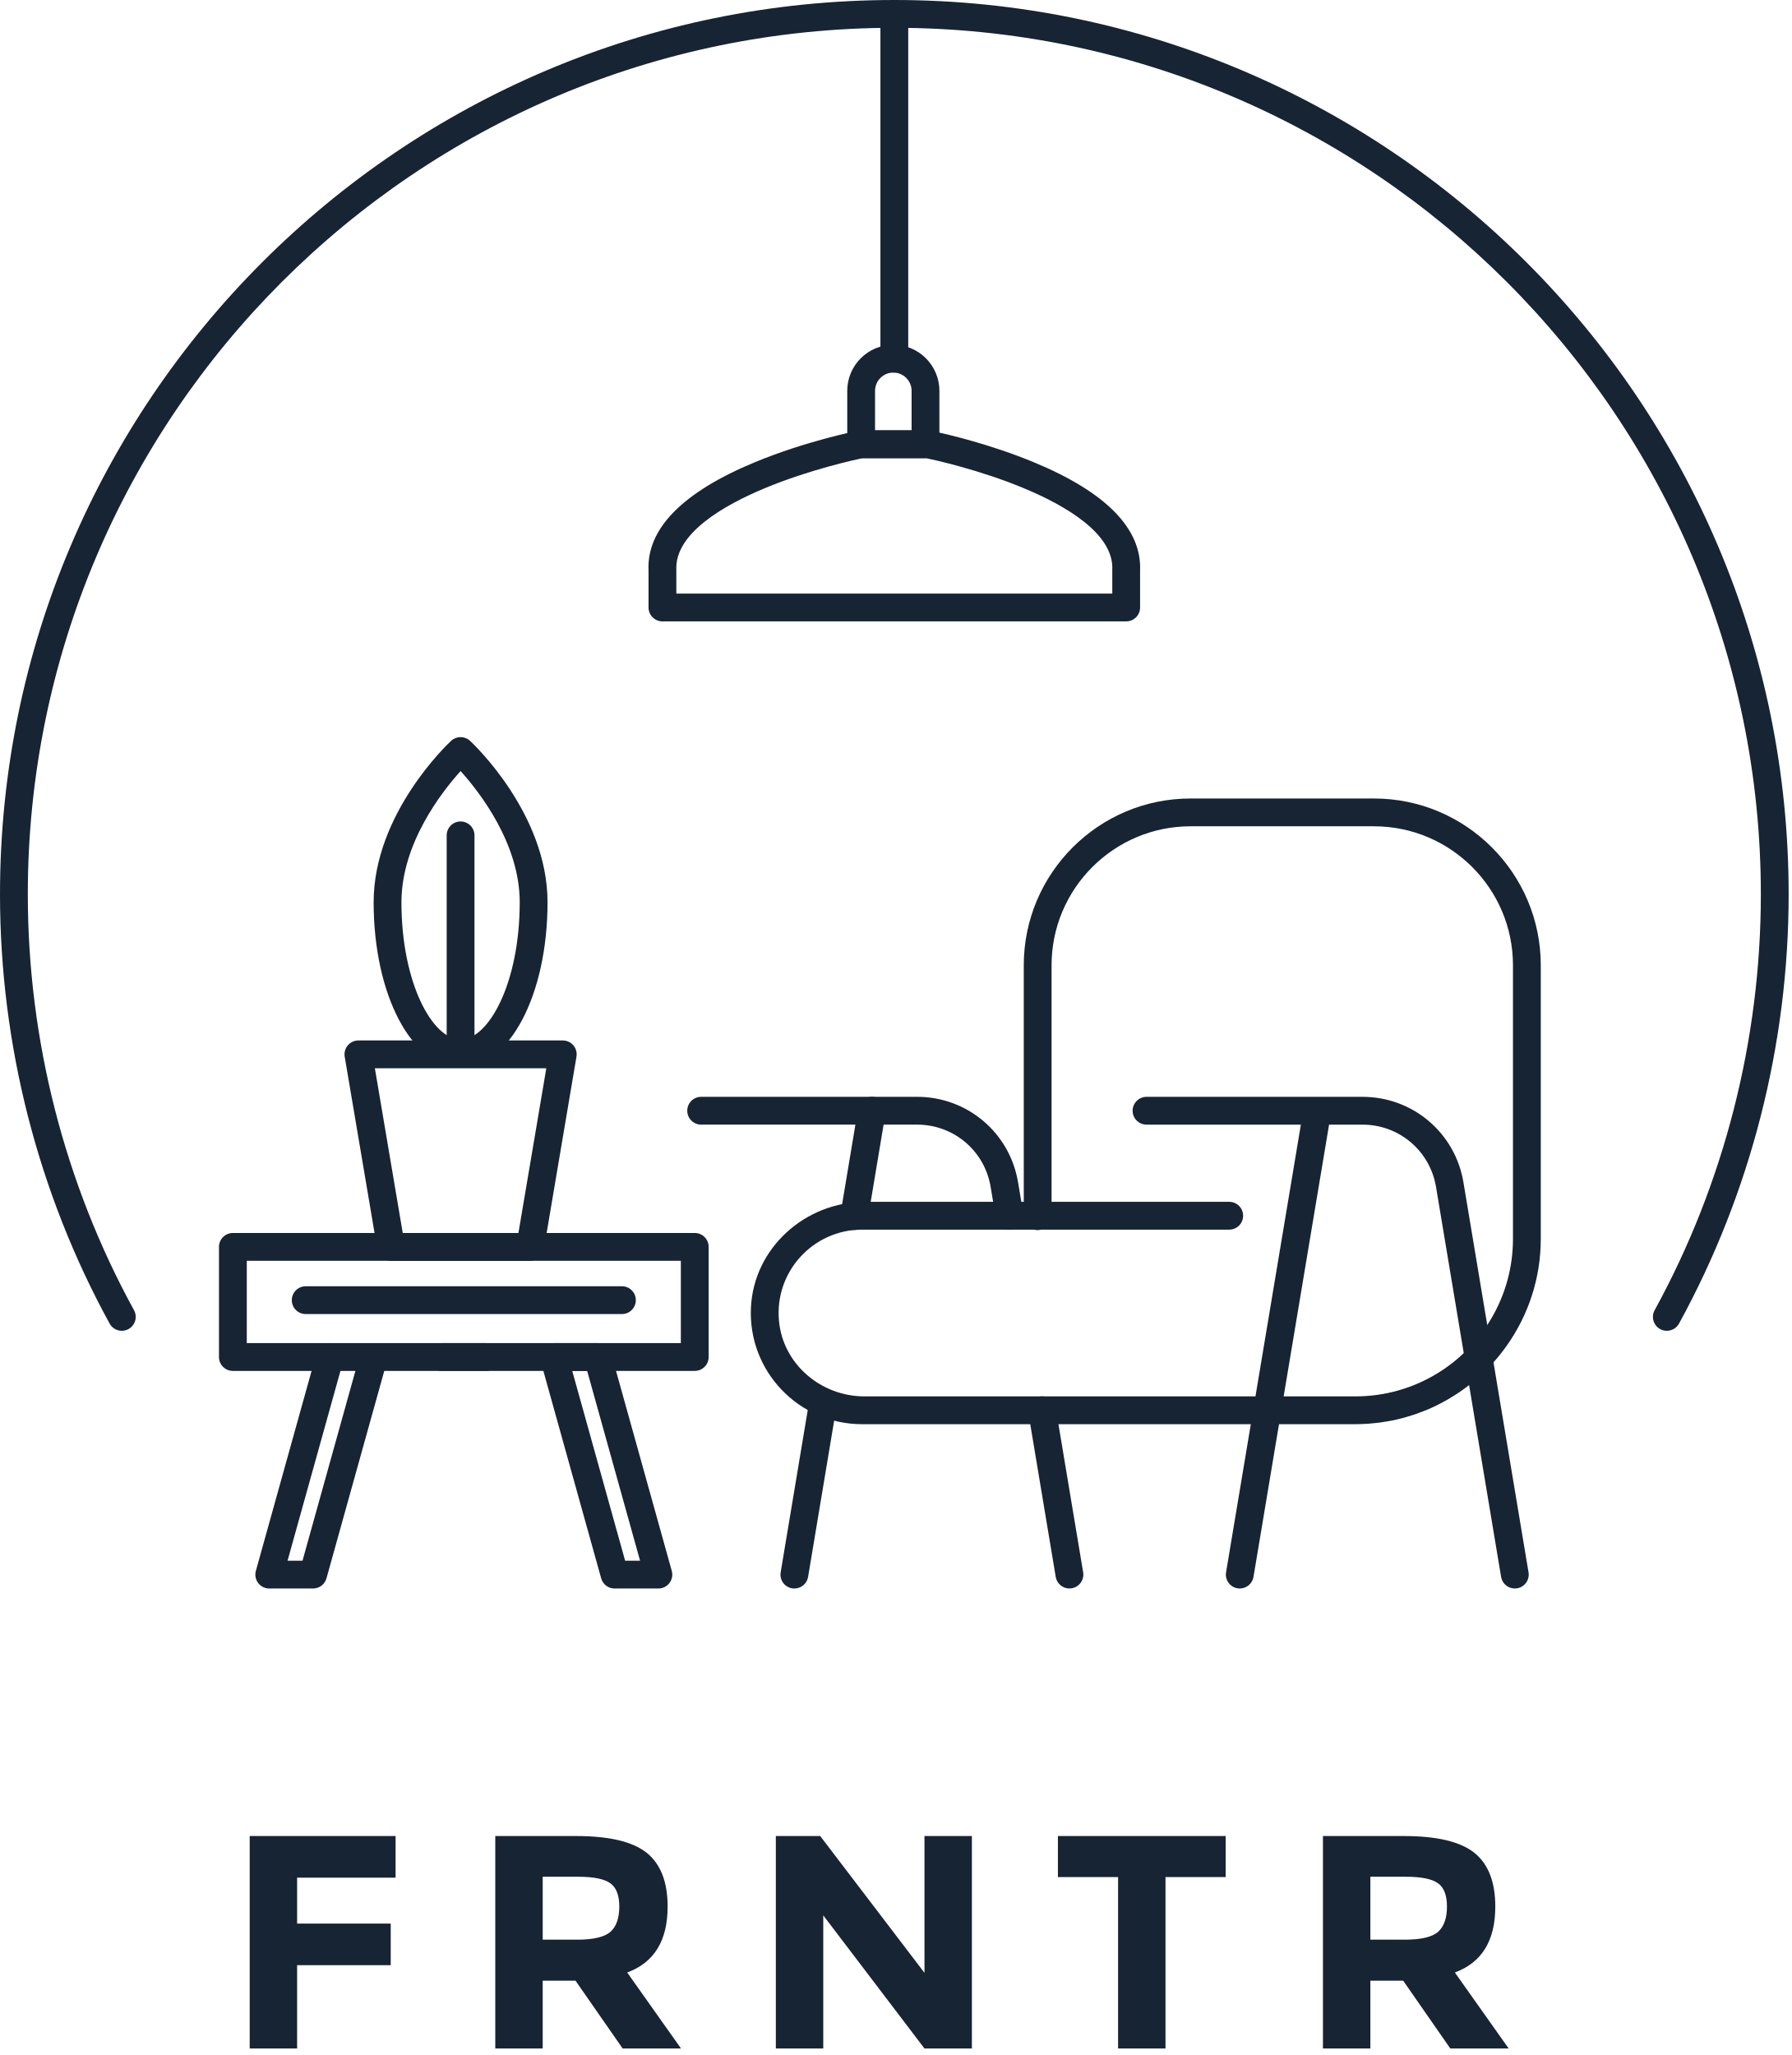
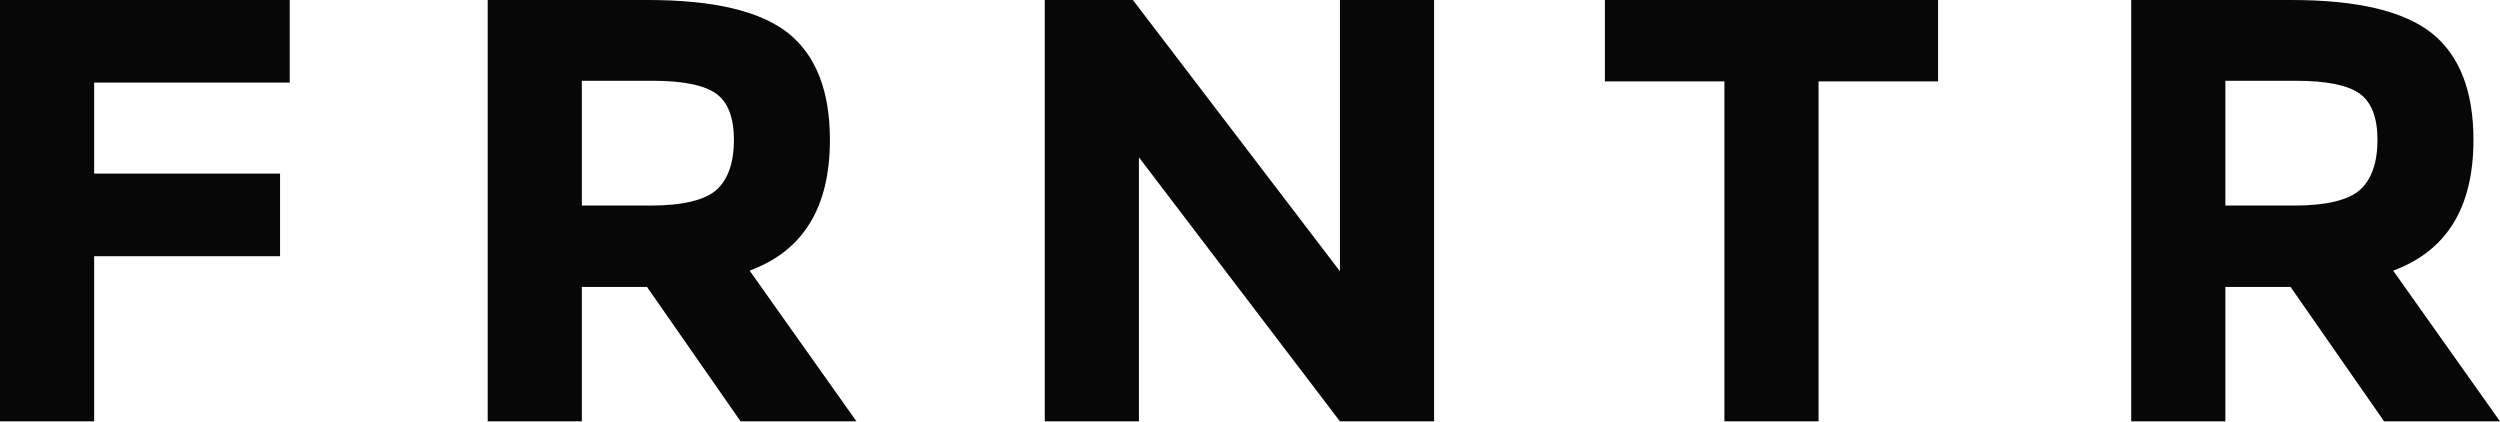
- <svg xmlns="http://www.w3.org/2000/svg" viewBox="0 0 245 281" fill-rule="evenodd" clip-rule="evenodd" stroke-linejoin="round" stroke-miterlimit="2">
-   <path d="M54.092 251.058v5.694H40.626v6.276h12.801v5.694H40.626v11.388h-6.484v-29.051h19.95zM91.29 260.7c0 4.655-1.829 7.647-5.528 9.019l7.356 10.39h-7.98l-6.442-9.268h-4.489v9.268h-6.484v-29.051h11.014c4.53 0 7.73.748 9.684 2.286 1.912 1.538 2.868 3.99 2.868 7.356zM78.946 265.231c2.203 0 3.741-.374 4.53-1.081.79-.707 1.205-1.87 1.205-3.45 0-1.538-.416-2.618-1.247-3.2-.831-.582-2.286-.873-4.364-.873H74.208v8.603h4.738zM126.409 251.058h6.484V280.11h-6.484l-13.84-18.204v18.204h-6.484v-29.051h6.068l14.256 18.703v-18.703zM159.367 256.669v23.441h-6.484v-23.441h-8.229v-5.611h22.942v5.611h-8.229zM204.462 260.7c0 4.655-1.829 7.647-5.528 9.019l7.356 10.39h-7.98l-6.442-9.268h-4.489v9.268h-6.484v-29.051h11.014c4.53 0 7.73.748 9.684 2.286 1.912 1.538 2.868 3.99 2.868 7.356zm-12.344 4.53c2.203 0 3.741-.374 4.53-1.081.79-.707 1.205-1.87 1.205-3.45 0-1.538-.416-2.618-1.247-3.2-.831-.582-2.286-.873-4.364-.873h-4.863v8.603h4.738zM33.744 183.656h59.353v-11.257h-59.353v11.257zm61.254 3.802h-63.155c-1.049 0-1.901-.85-1.901-1.9v-15.06c0-1.05.852-1.9 1.901-1.9h63.155c1.05 0 1.901.85 1.901 1.9v15.06c0 1.05-.851 1.9-1.901 1.9" fill="#172433" fill-rule="nonzero" />
-   <path d="M42.809 217.212h-5.992c-.594 0-1.154-.277-1.514-.751-.359-.473-.476-1.088-.317-1.66l8.29-29.754c.283-1.011 1.331-1.603 2.342-1.321 1.012.282 1.603 1.33 1.321 2.342l-7.619 27.342h2.045l7.903-28.363c.282-1.011 1.332-1.603 2.342-1.321 1.012.282 1.603 1.33 1.321 2.342l-8.29 29.754c-.23.822-.978 1.39-1.832 1.39M85.477 213.41h2.044l-7.235-25.952h-2.04l7.231 25.952zm4.547 3.802h-5.991c-.853 0-1.602-.569-1.831-1.39l-8.291-29.754c-.159-.573-.041-1.187.317-1.661.36-.474.92-.751 1.515-.751h5.987c.853 0 1.602.569 1.831 1.391l8.295 29.754c.159.572.042 1.187-.317 1.66-.36.473-.92.751-1.515.751M66.416 187.458h-5.991c-1.05 0-1.901-.851-1.901-1.9 0-1.05.851-1.902 1.901-1.902h5.991c1.05 0 1.901.852 1.901 1.902 0 1.049-.851 1.9-1.901 1.9M85.039 179.685h-43.237c-1.05 0-1.901-.852-1.901-1.901 0-1.05.851-1.902 1.901-1.902h43.237c1.05 0 1.901.852 1.901 1.902 0 1.049-.851 1.901-1.901 1.901M55.07 168.597h15.819l3.812-22.523h-23.443l3.812 22.523zm17.425 3.802h-19.031c-.928 0-1.72-.669-1.875-1.584l-4.455-26.326c-.093-.551.061-1.117.422-1.544.362-.428.893-.674 1.452-.674h27.942c.56 0 1.091.246 1.453.674.361.427.515.993.422 1.544l-4.455 26.326c-.155.915-.947 1.584-1.875 1.584" fill="#172433" fill-rule="nonzero" />
-   <path d="M62.979 105.434c-2.573 2.852-8.087 9.901-8.087 17.939 0 11.066 4.262 18.778 8.087 18.778s8.086-7.712 8.086-18.778c0-8.037-5.513-15.086-8.086-17.939m0 40.519c-6.667 0-11.889-9.918-11.889-22.58 0-12.111 10.163-21.672 10.596-22.073.73-.676 1.856-.676 2.585 0 .433.401 10.597 9.962 10.597 22.073 0 12.662-5.222 22.58-11.889 22.58" fill="#172433" fill-rule="nonzero" />
-   <path d="M62.979 145.109c-1.05 0-1.901-.851-1.901-1.901v-28.979c0-1.05.851-1.901 1.901-1.901s1.901.851 1.901 1.901v28.979c0 1.05-.851 1.901-1.901 1.901" fill="#172433" fill-rule="nonzero" />
-   <path d="M16.658 181.972c-.672 0-1.323-.356-1.669-.987-9.805-17.887-14.989-38.184-14.989-58.699C0 54.857 54.858 0 122.287 0s122.287 54.857 122.287 122.286c0 20.515-5.184 40.813-14.99 58.699-.505.92-1.66 1.256-2.581.753-.92-.505-1.258-1.661-.753-2.581 9.499-17.328 14.522-36.993 14.522-56.871 0-65.332-53.153-118.484-118.485-118.484-65.333 0-118.484 53.152-118.484 118.484 0 19.877 5.021 39.543 14.521 56.871.504.92.167 2.076-.754 2.581-.29.159-.603.234-.912.234" fill="#172433" fill-rule="nonzero" />
-   <path d="M122.287 50.946c-1.05 0-1.901-.852-1.901-1.901V2.219c0-1.049.851-1.9 1.901-1.9s1.901.851 1.901 1.9v46.826c0 1.049-.851 1.901-1.901 1.901" fill="#172433" fill-rule="nonzero" />
-   <path d="M119.652 58.843h4.996v-5.4c0-1.378-1.12-2.498-2.497-2.498-1.378 0-2.499 1.12-2.499 2.498v5.4zm6.897 3.802h-8.798c-1.05 0-1.901-.851-1.901-1.901v-7.301c0-3.474 2.826-6.3 6.301-6.3 3.473 0 6.299 2.826 6.299 6.3v7.301c0 1.05-.851 1.901-1.901 1.901" fill="#172433" fill-rule="nonzero" />
-   <path d="M92.481 81.166h59.609V78.01c0-.03 0-.059.001-.09.237-4.978-6.48-8.832-12.158-11.188-6.03-2.503-12.222-3.857-13.313-4.086-.024.001-.048.002-.071.002h-8.607c-1.109.232-7.287 1.585-13.305 4.084-5.676 2.356-12.392 6.21-12.157 11.188l.001 3.246zm61.51 3.802h-63.41c-1.05 0-1.901-.851-1.901-1.901V78.01c-.271-5.686 4.623-10.699 14.548-14.81 6.956-2.881 13.862-4.261 14.152-4.318.122-.024.245-.036.369-.036h7.8c.093-.057.192-.107.294-.149.656-.26 1.391-.138 1.923.306 1.837.396 7.689 1.759 13.575 4.197 9.901 4.099 14.796 9.096 14.551 14.853v5.014c0 1.05-.851 1.901-1.901 1.901M209.005 214.996l-8.899-53.326c-1.13-6.773-6.933-11.689-13.8-11.689h-29.533c-1.05 0-1.902.852-1.902 1.902 0 1.05.852 1.9 1.902 1.9h21.104l-10.229 61.213c-.173 1.035.526 2.016 1.561 2.188.107.018.212.026.316.026.912 0 1.718-.657 1.873-1.587l10.335-61.84h4.573c5.001 0 9.227 3.58 10.05 8.513l8.899 53.325c.154.931.96 1.589 1.873 1.589.103 0 .209-.009.315-.026 1.036-.173 1.735-1.153 1.562-2.188M108.623 217.212c-.104 0-.209-.008-.315-.025-1.036-.173-1.735-1.153-1.562-2.189l3.933-23.573c.173-1.036 1.153-1.734 2.188-1.563 1.035.173 1.735 1.153 1.562 2.189l-3.933 23.573c-.156.93-.961 1.588-1.873 1.588" fill="#172433" fill-rule="nonzero" />
-   <g>
-     <path d="M116.807 168.186c-.104 0-.209-.009-.315-.026-1.036-.174-1.735-1.154-1.562-2.189l2.405-14.404c.173-1.036 1.151-1.736 2.189-1.563 1.035.173 1.735 1.153 1.561 2.189l-2.405 14.404c-.155.93-.961 1.589-1.873 1.589" fill="#172433" fill-rule="nonzero" />
-   </g>
-   <g>
-     <path d="M146.229 217.207c-.913 0-1.719-.658-1.873-1.589l-3.748-22.464c-.172-1.036.526-2.015 1.562-2.188 1.044-.172 2.017.527 2.189 1.562l3.747 22.465c.173 1.036-.526 2.015-1.563 2.188-.105.017-.211.026-.314.026" fill="#172433" fill-rule="nonzero" />
-   </g>
-   <g>
-     <path d="M138.039 168.141c-.912 0-1.718-.659-1.873-1.589l-.71-4.258c-.822-4.933-5.049-8.513-10.05-8.513h-29.532c-1.049 0-1.901-.852-1.901-1.902 0-1.05.852-1.9 1.901-1.9h29.532c6.867 0 12.671 4.916 13.8 11.689l.71 4.258c.173 1.036-.526 2.016-1.562 2.188-.106.017-.211.027-.315.027" fill="#172433" fill-rule="nonzero" />
-   </g>
-   <g>
-     <path d="M106.517 180.639c-.638-6.778 4.699-12.499 11.349-12.499h23.548c.153.039.309.066.473.066.164 0 .321-.027.473-.066h25.719c1.05 0 1.901-.852 1.901-1.901 0-1.05-.851-1.902-1.901-1.902h-24.291v-32.345c0-10.479 8.526-19.005 19.006-19.005h25.08c10.48 0 19.005 8.526 19.005 19.005v37.406c0 7.796-4.162 14.637-10.381 18.42-3.257 1.98-7.079 3.123-11.162 3.123h-67.136c-5.933 0-11.127-4.395-11.683-10.302m99.428 3.483c.035-.047.069-.096.104-.145 2.913-4.127 4.632-9.154 4.632-14.579v-37.406c0-12.576-10.23-22.807-22.807-22.807h-25.08c-12.576 0-22.807 10.231-22.807 22.807v32.345h-21.681c-8.176 0-15.222 6.271-15.624 14.438-.43 8.728 6.547 15.968 15.184 15.968h67.47c.514 0 1.025-.021 1.532-.051.153-.009.304-.023.457-.034.365-.03.729-.065 1.09-.109.157-.019.313-.038.469-.06.414-.058.825-.126 1.233-.204.081-.016.164-.028.244-.044.49-.099.974-.214 1.454-.341.111-.03.221-.064.332-.095.373-.103.742-.216 1.107-.336.134-.044.268-.089.401-.136.375-.131.746-.27 1.114-.419.088-.035.178-.068.266-.104.464-.193.922-.399 1.373-.618.032-.016.062-.033.094-.049.41-.202.814-.417 1.211-.641.095-.052.19-.108.283-.163.357-.206.708-.421 1.052-.643.073-.047.146-.092.217-.139.841-.556 1.646-1.159 2.412-1.808.049-.041.097-.084.145-.125.339-.291.67-.59.992-.898.05-.048.099-.095.149-.143.736-.713 1.429-1.467 2.074-2.264.005-.007.01-.014.016-.021.309-.383.606-.775.892-1.176" fill="#172433" fill-rule="nonzero" />
-   </g>
+ <svg xmlns="http://www.w3.org/2000/svg" width="89" height="15" viewBox="0 0 89 15" fill="none">
+   <path d="M10.314 0V2.94H3.352V6.18H9.97V9.12H3.352V15H0V0H10.314ZM29.545 4.979C29.545 7.382 28.6 8.927 26.687 9.635L30.49 15H26.365L23.034 10.215H20.714V15H17.362V0H23.056C25.398 0 27.052 0.386 28.062 1.18C29.051 1.974 29.545 3.24 29.545 4.979ZM23.163 7.318C24.302 7.318 25.097 7.124 25.505 6.76C25.914 6.395 26.128 5.794 26.128 4.979C26.128 4.185 25.914 3.627 25.484 3.326C25.054 3.026 24.302 2.876 23.228 2.876H20.714V7.318H23.163ZM47.702 0H51.053V15H47.702L40.546 5.601V15H37.194V0H40.331L47.702 9.657V0ZM64.74 2.897V15H61.389V2.897H57.134V0H68.995V2.897H64.74ZM88.055 4.979C88.055 7.382 87.109 8.927 85.197 9.635L89 15H84.874L81.544 10.215H79.223V15H75.871V0H81.565C83.907 0 85.562 0.386 86.572 1.18C87.56 1.974 88.055 3.24 88.055 4.979ZM81.673 7.318C82.812 7.318 83.607 7.124 84.015 6.76C84.423 6.395 84.638 5.794 84.638 4.979C84.638 4.185 84.423 3.627 83.993 3.326C83.564 3.026 82.812 2.876 81.737 2.876H79.223V7.318H81.673Z" fill="#080708" />
</svg>
